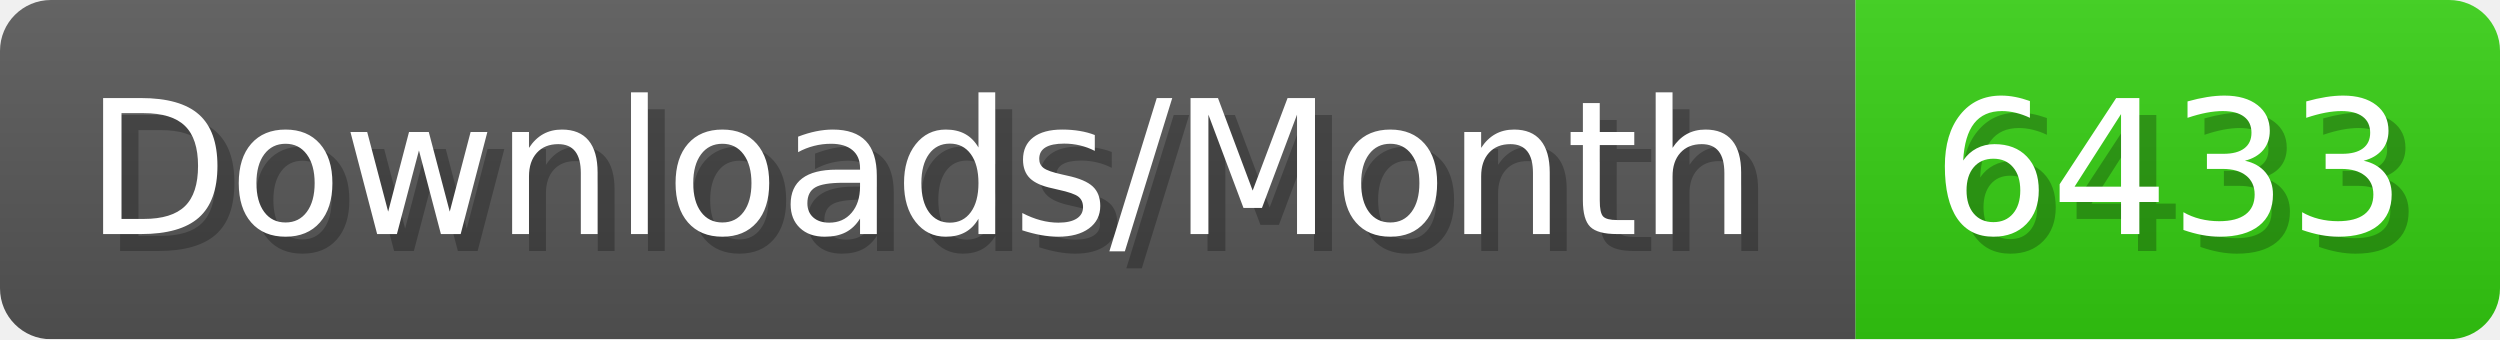
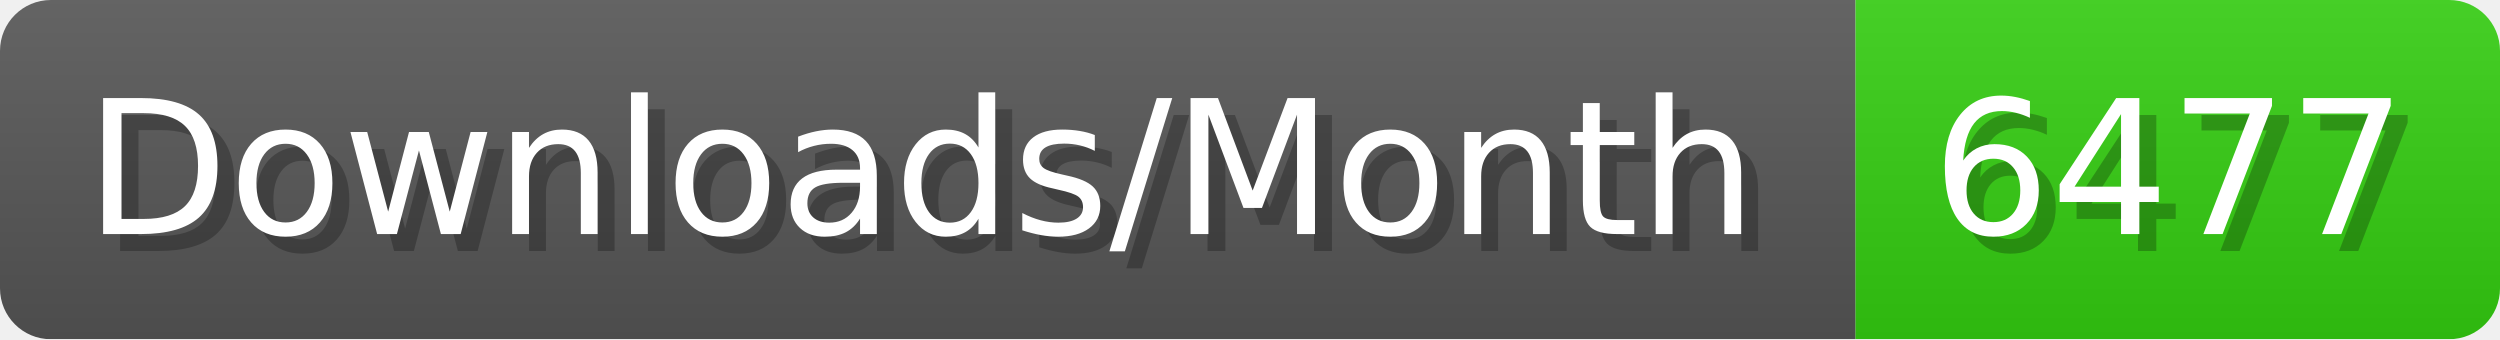
- <svg xmlns="http://www.w3.org/2000/svg" width="147.4" height="20" viewBox="0 0 1474 200" role="img" aria-label="Downloads/Month: 6433">
+ <svg xmlns="http://www.w3.org/2000/svg" width="147.4" height="20" viewBox="0 0 1474 200" role="img" aria-label="Downloads/Month: 6477">
  <linearGradient id="YlXUI" x2="0" y2="100%">
    <stop offset="0" stop-opacity=".1" stop-color="#EEE" />
    <stop offset="1" stop-opacity=".1" />
  </linearGradient>
  <mask id="JHhop">
    <rect width="1474" height="200" rx="30" fill="#FFF" />
  </mask>
  <g mask="url(#JHhop)">
    <rect width="1094" height="200" fill="#555" />
    <rect width="380" height="200" fill="#3C1" x="1094" />
    <rect width="1474" height="200" fill="url(#YlXUI)" />
  </g>
  <g aria-hidden="true" fill="#fff" text-anchor="start" font-family="Verdana,DejaVu Sans,sans-serif" font-size="110">
    <text x="60" y="148" textLength="994" fill="#000" opacity="0.25">Downloads/Month</text>
    <text x="50" y="138" textLength="994">Downloads/Month</text>
-     <text x="1149" y="148" textLength="280" fill="#000" opacity="0.25">6433</text>
-     <text x="1139" y="138" textLength="280">6433</text>
+     <text x="1149" y="148" textLength="280" fill="#000" opacity="0.25">6477</text>
+     <text x="1139" y="138" textLength="280">6477</text>
  </g>
</svg>
